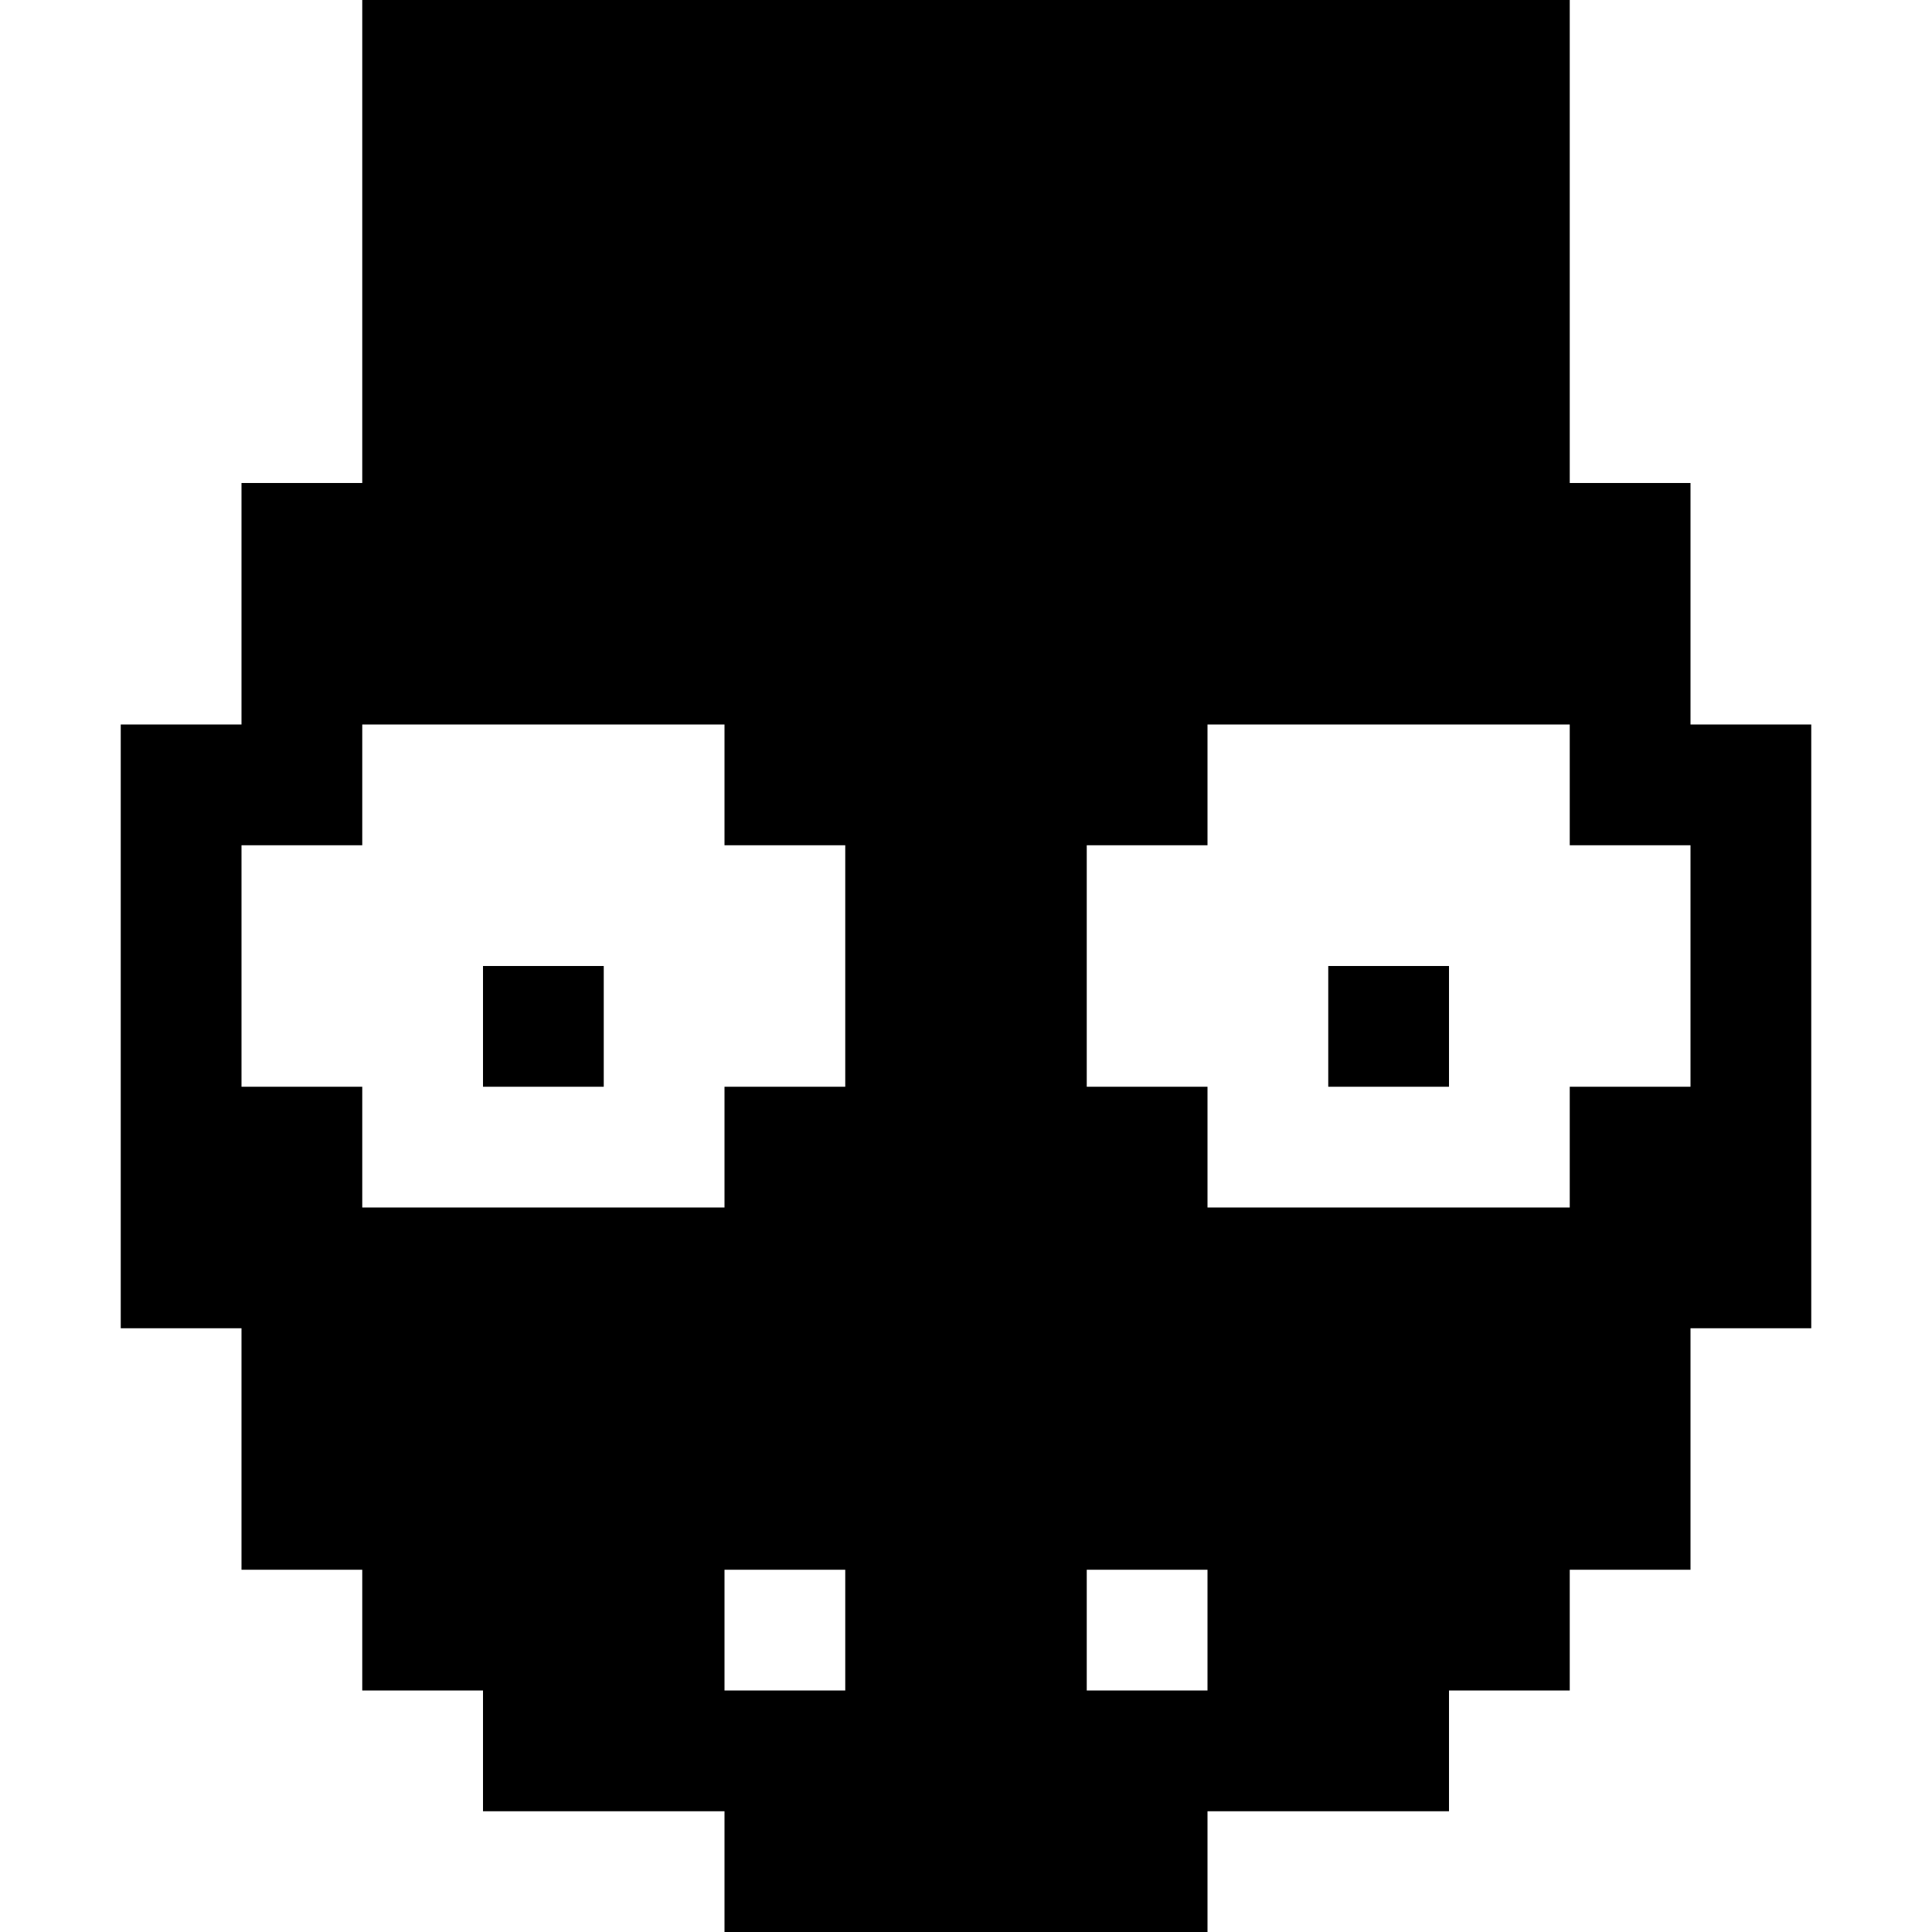
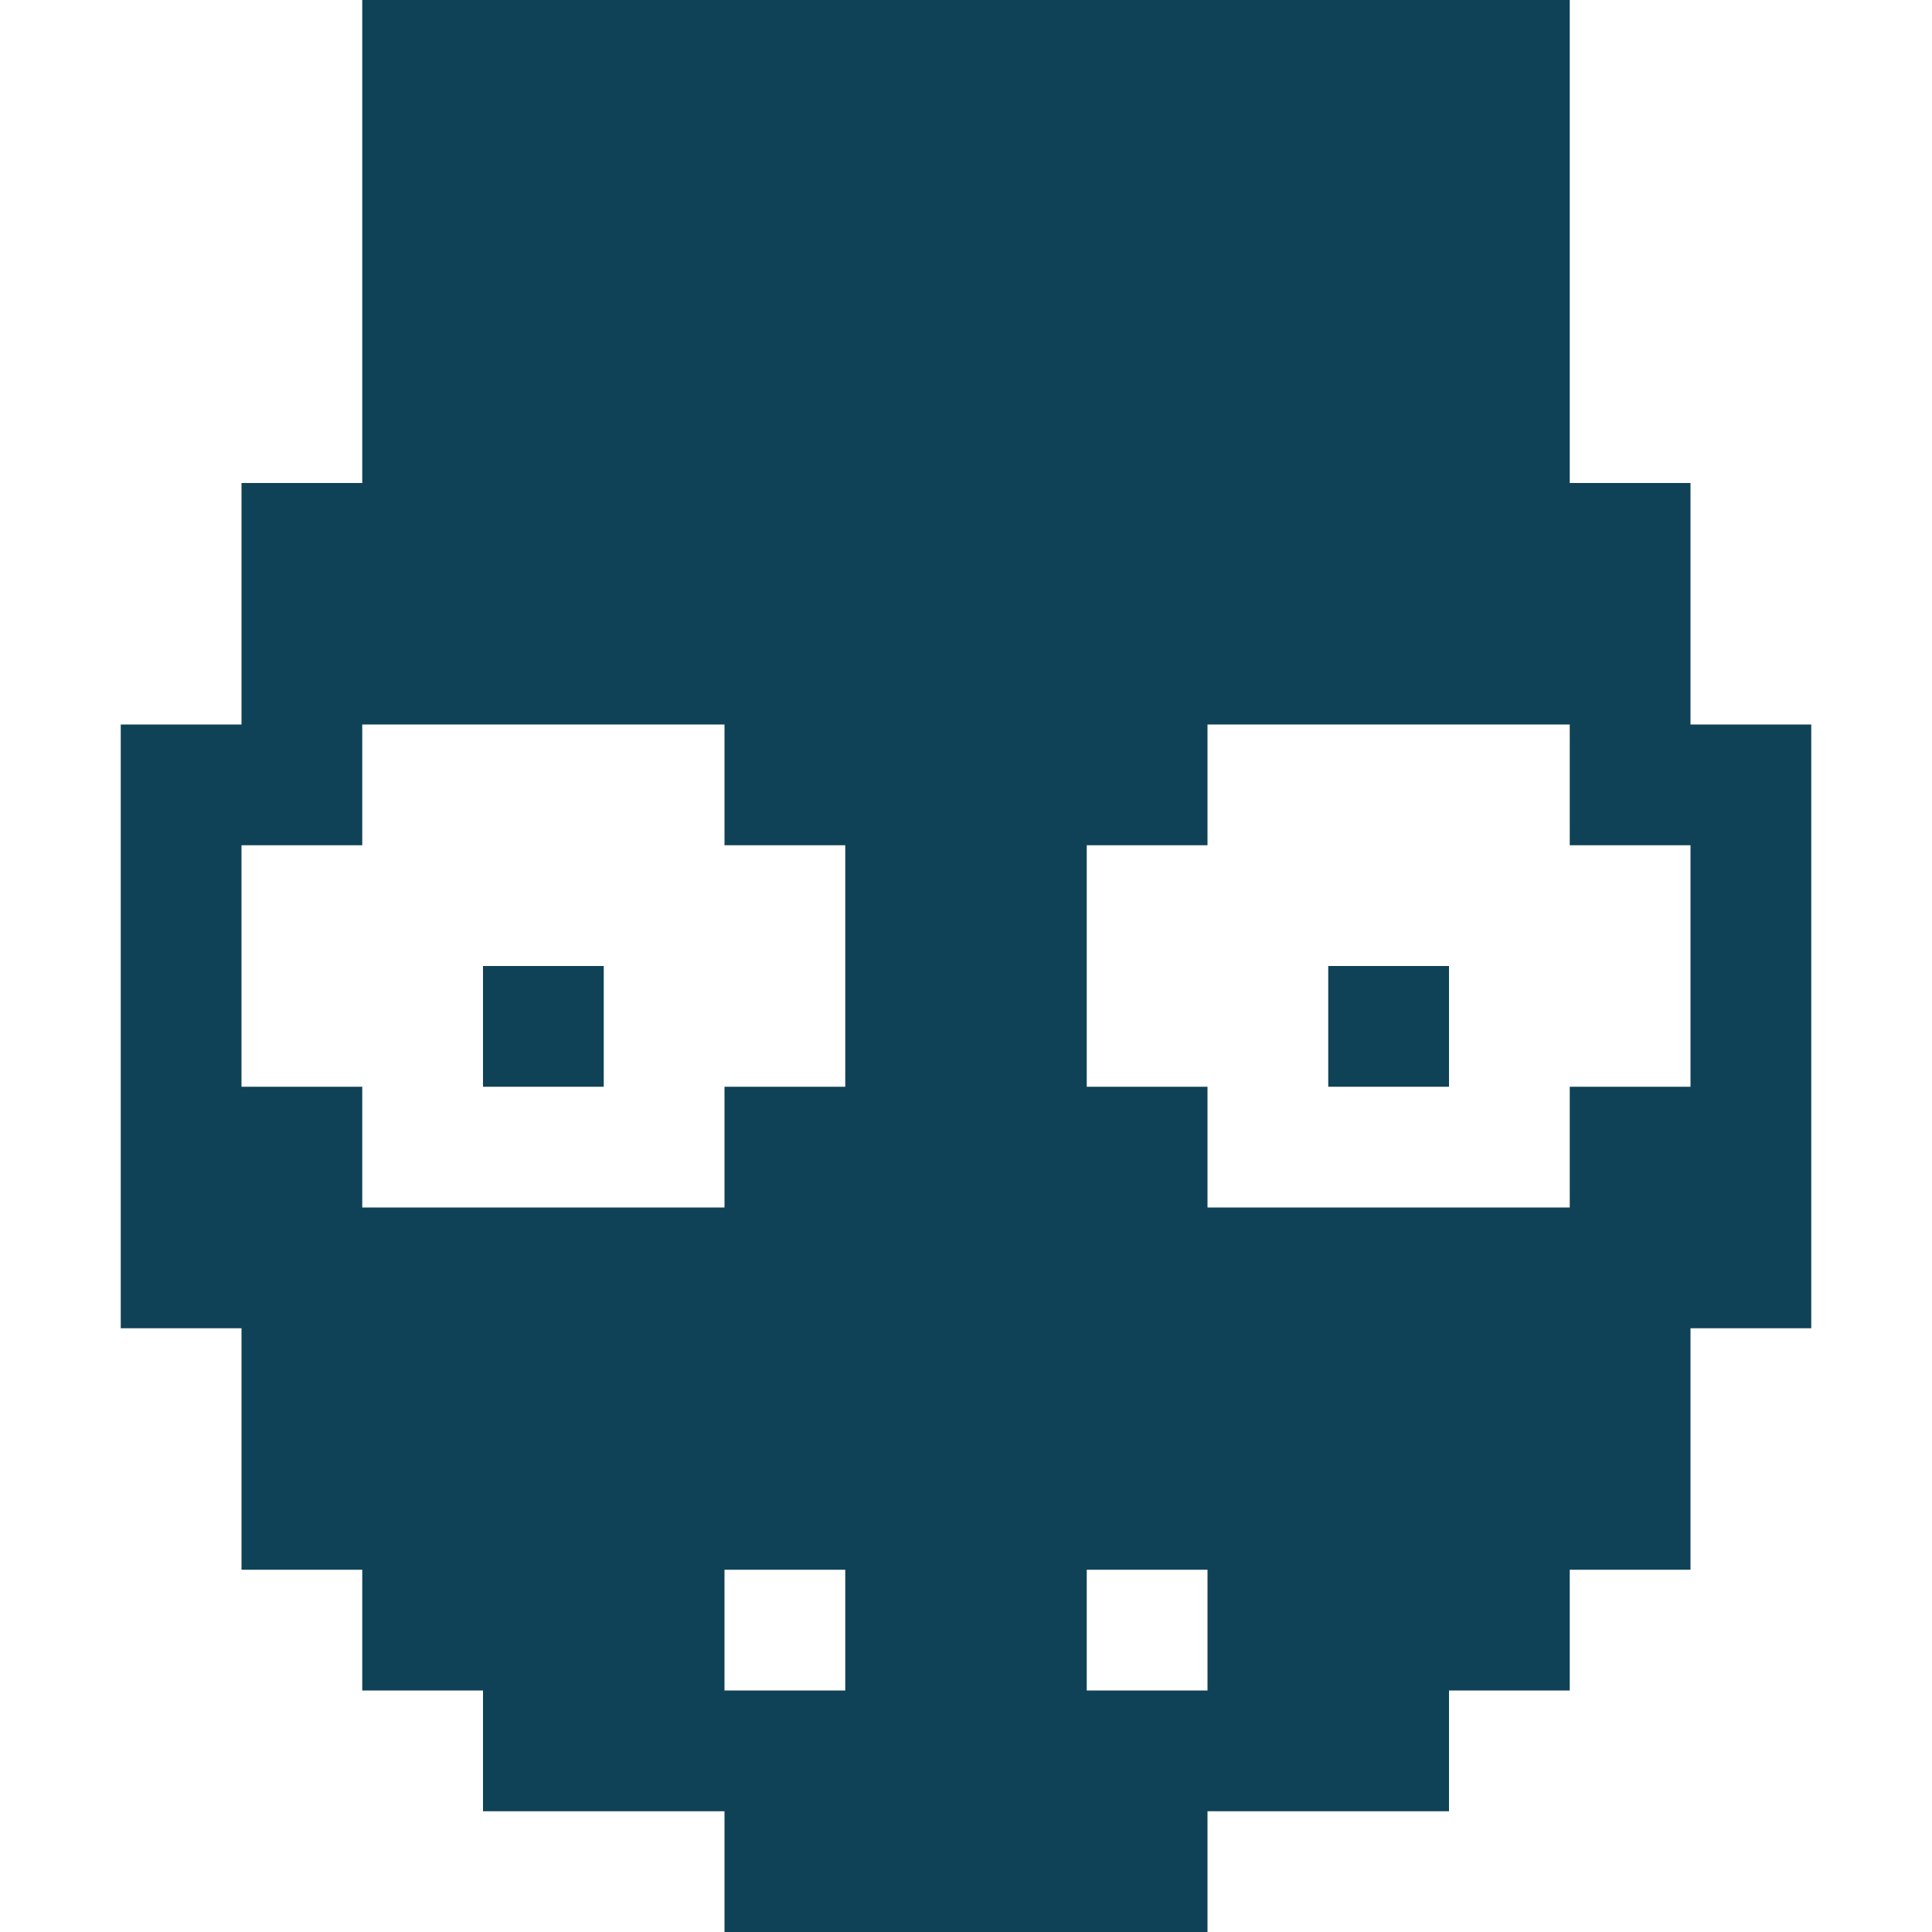
<svg xmlns="http://www.w3.org/2000/svg" version="1.1" id="Layer_1" x="0px" y="0px" viewBox="0 0 16 16" enable-background="new 0 0 16 16" xml:space="preserve">
  <g>
-     <path d="M10,15h1h1v-1h1v-1h1v-1v-1h1v-1V9V8V7V6h-1V5V4h-1V3V2V1V0h-1h-1h-1H9H8L7,0L6,0L5,0L4,0L3,0v1v1v1v1H2v1v1H1v1v1v1v1v1h1   v1v1h1v1h1v1h1h1v1h1h1h1h1V15z M9,14v-1h1v1H9z M13,7h1v1v1h-1v1h-1h-1h-1V9H9V8V7h1V6h1h1h1V7z M2,8V7h1V6h1h1h1v1h1v1v1H6v1H5H4   H3V9H2V8z M6,13h1v1H6V13z" />
-     <rect x="4" y="8" width="1" height="1" />
-     <rect x="11" y="8" width="1" height="1" />
+     <path fill="#104257" d="M10,15h1h1v-1h1v-1h1v-1v-1h1v-1V9V8V7V6h-1V5V4h-1V3V2V1V0h-1h-1h-1H9H8L7,0L6,0L5,0L4,0L3,0v1v1v1v1H2v1   v1H1v1v1v1v1v1h1v1v1h1v1h1v1h1h1v1h1h1h1h1V15z M9,14v-1h1v1H9z M13,7h1v1v1h-1v1h-1h-1h-1V9H9V8V7h1V6h1h1h1V7z M2,8V7h1V6h1h1h1   v1h1v1v1H6v1H5H4H3V9H2V8z M6,13h1v1H6V13z" />
+     <rect x="4" y="8" fill="#104257" width="1" height="1" />
+     <rect x="11" y="8" fill="#104257" width="1" height="1" />
  </g>
</svg>
